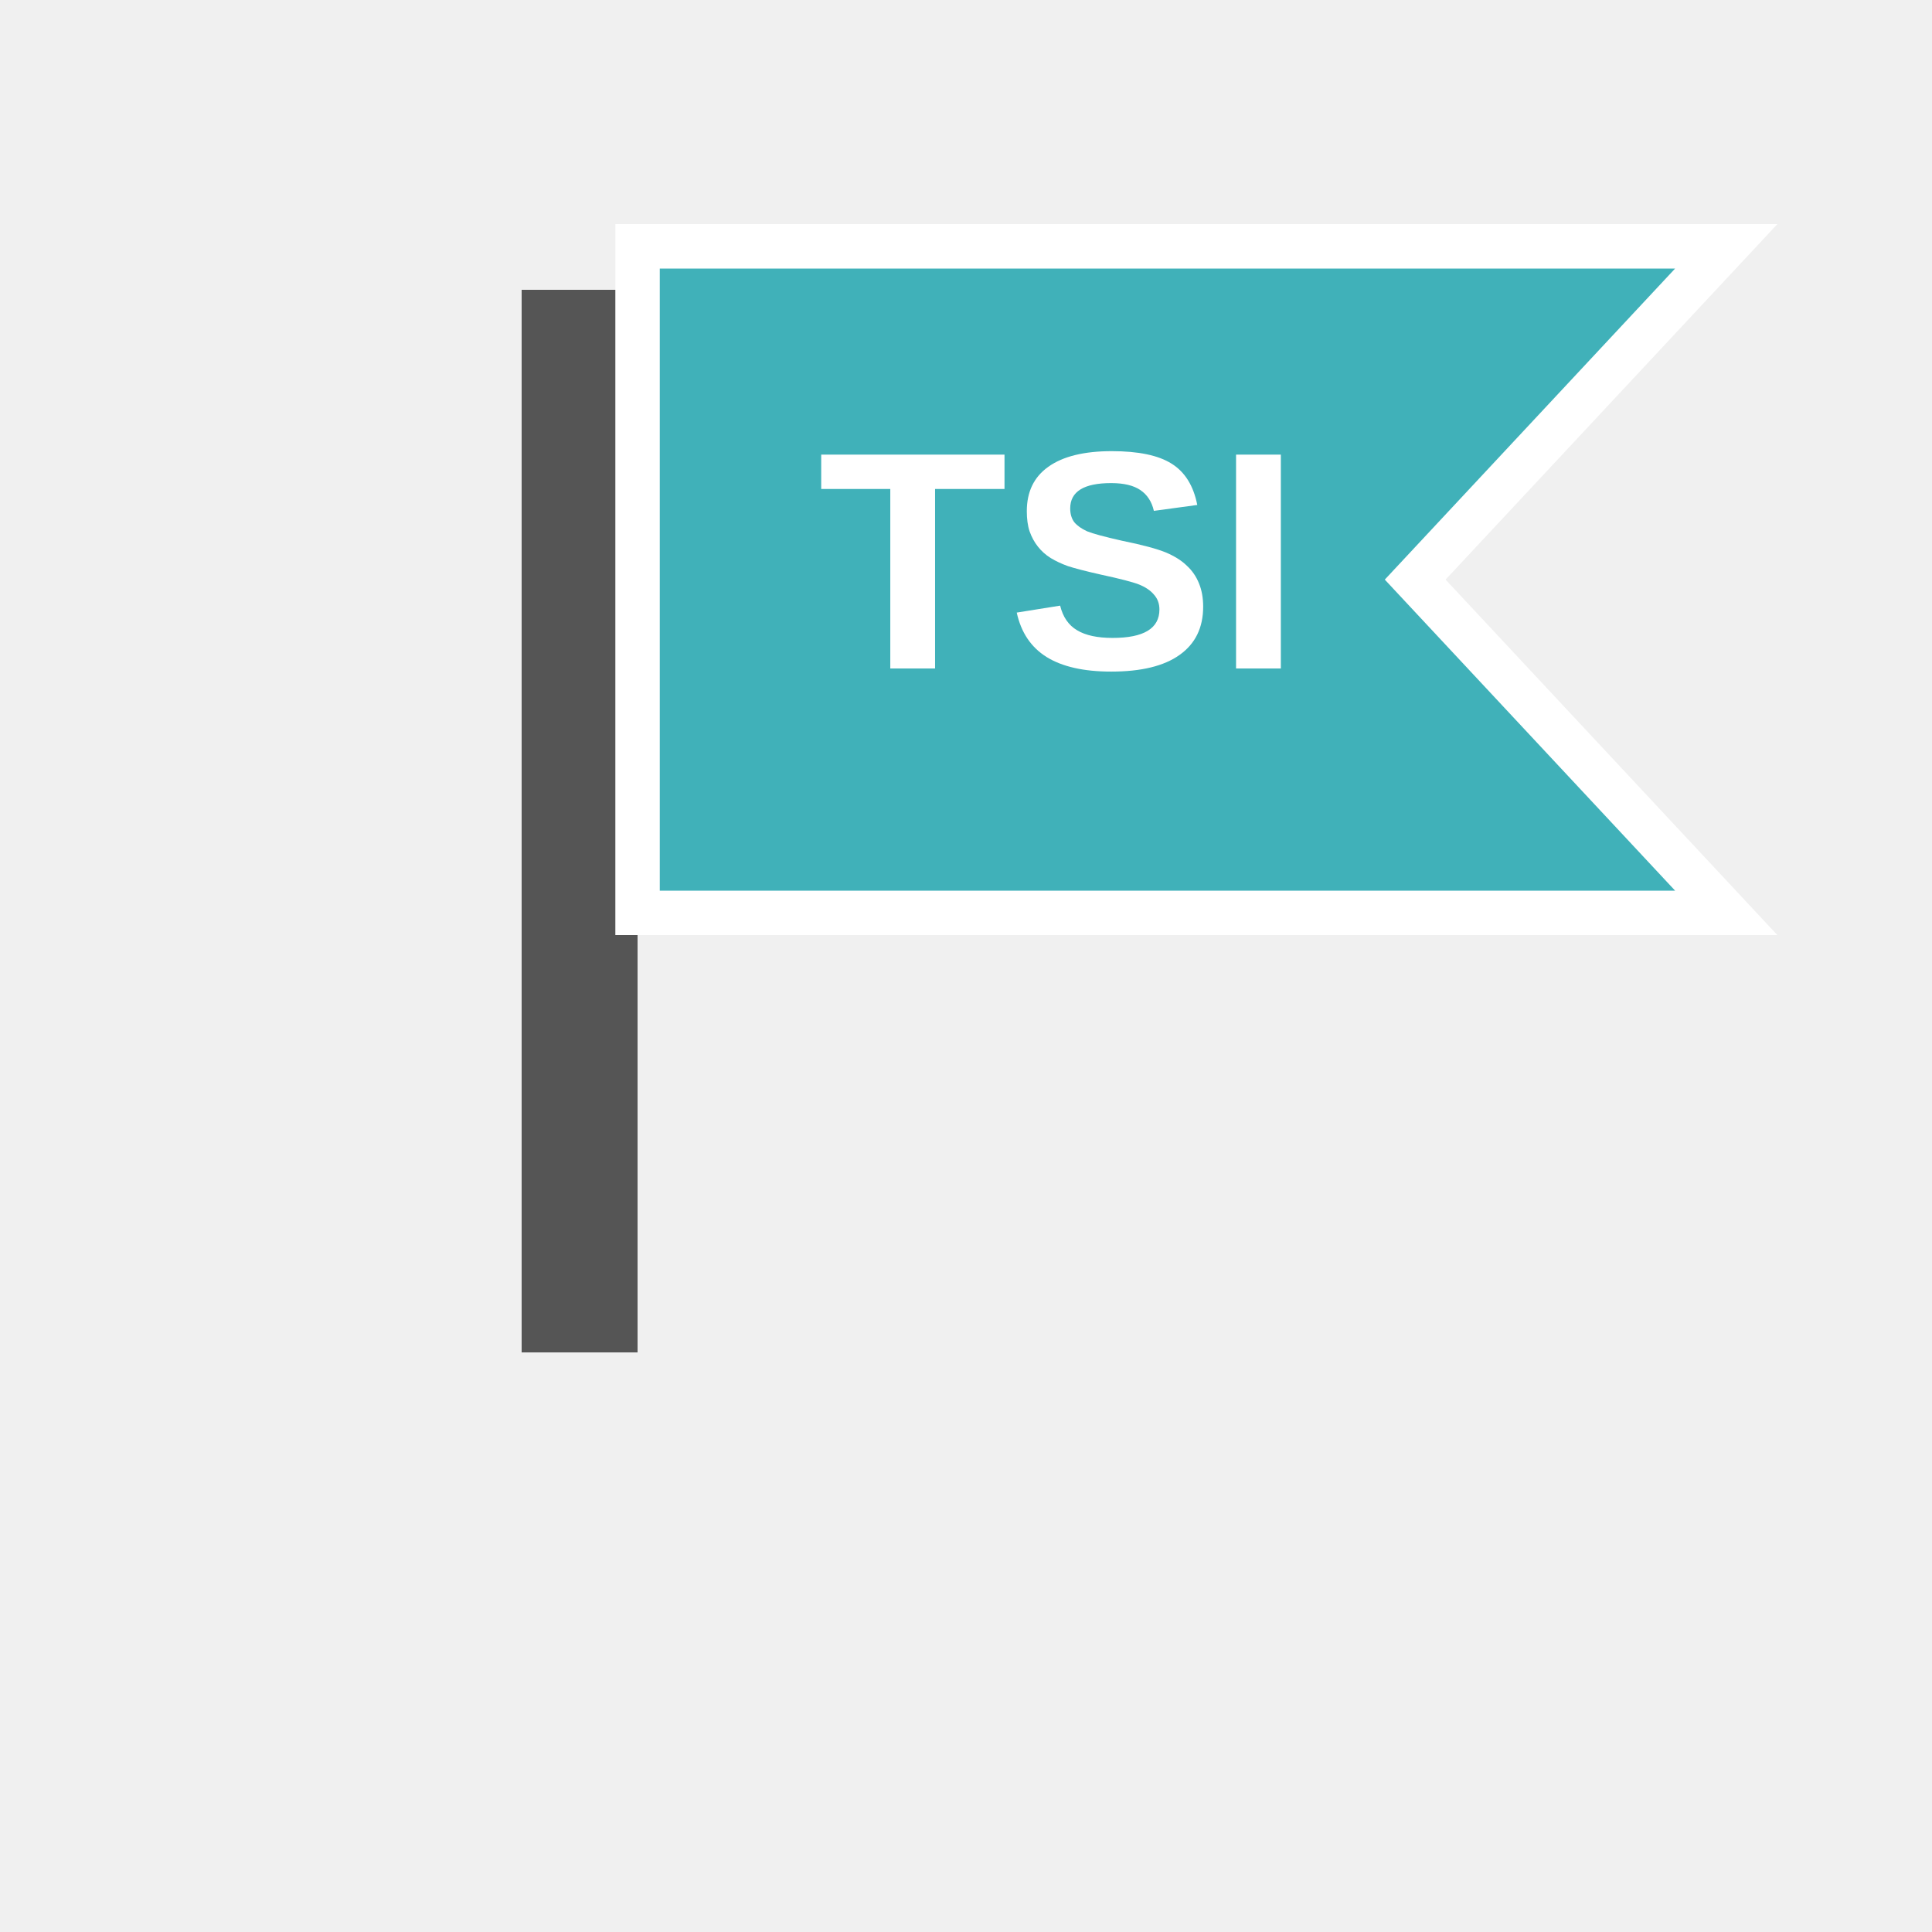
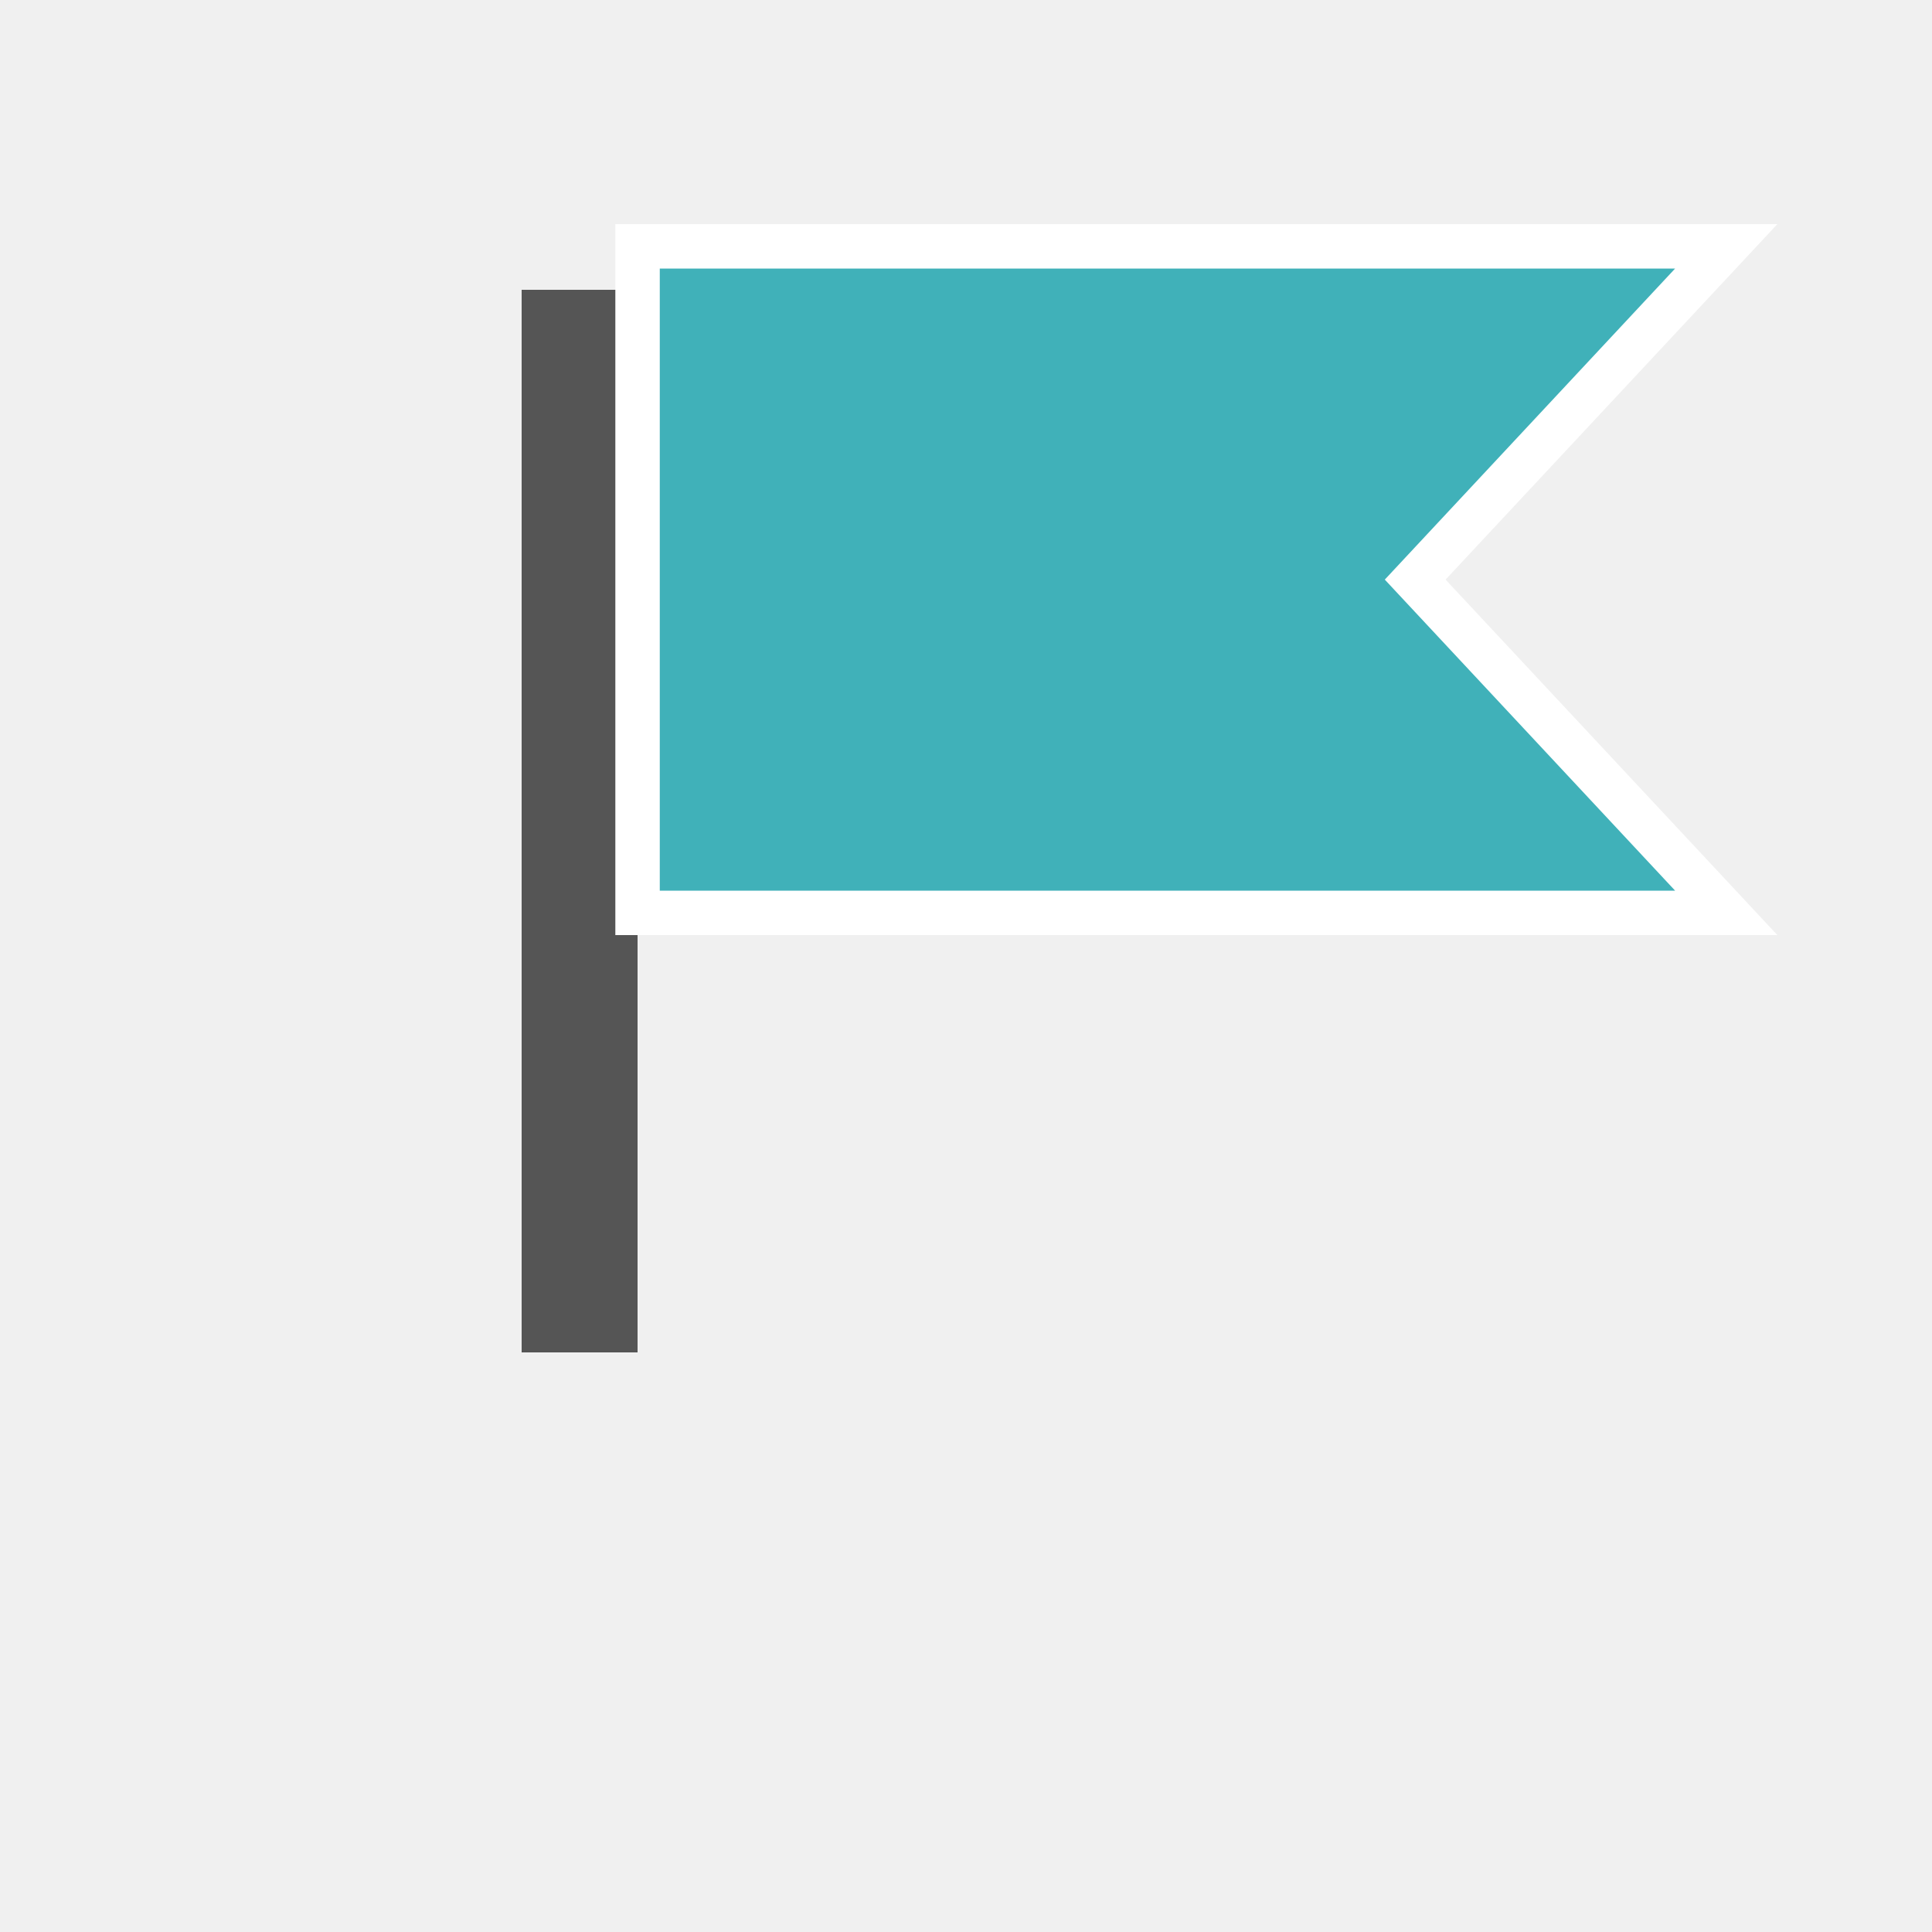
<svg xmlns="http://www.w3.org/2000/svg" viewBox="0 0 100 100">
  <rect x="27" y="15" width="6" height="55" fill="#555" />
  <g transform="translate(33 30) scale(1.15) translate(-33 -30)">
    <path d="M33 15 L82 15 L68 30 L82 45 L33 45 Z" fill="#40b1b9" stroke="#fff" stroke-width="2" />
-     <text x="52" y="34" text-anchor="middle" font-weight="700" font-size="14" font-family="Arial" fill="#fff">TSI</text>
  </g>
</svg>
